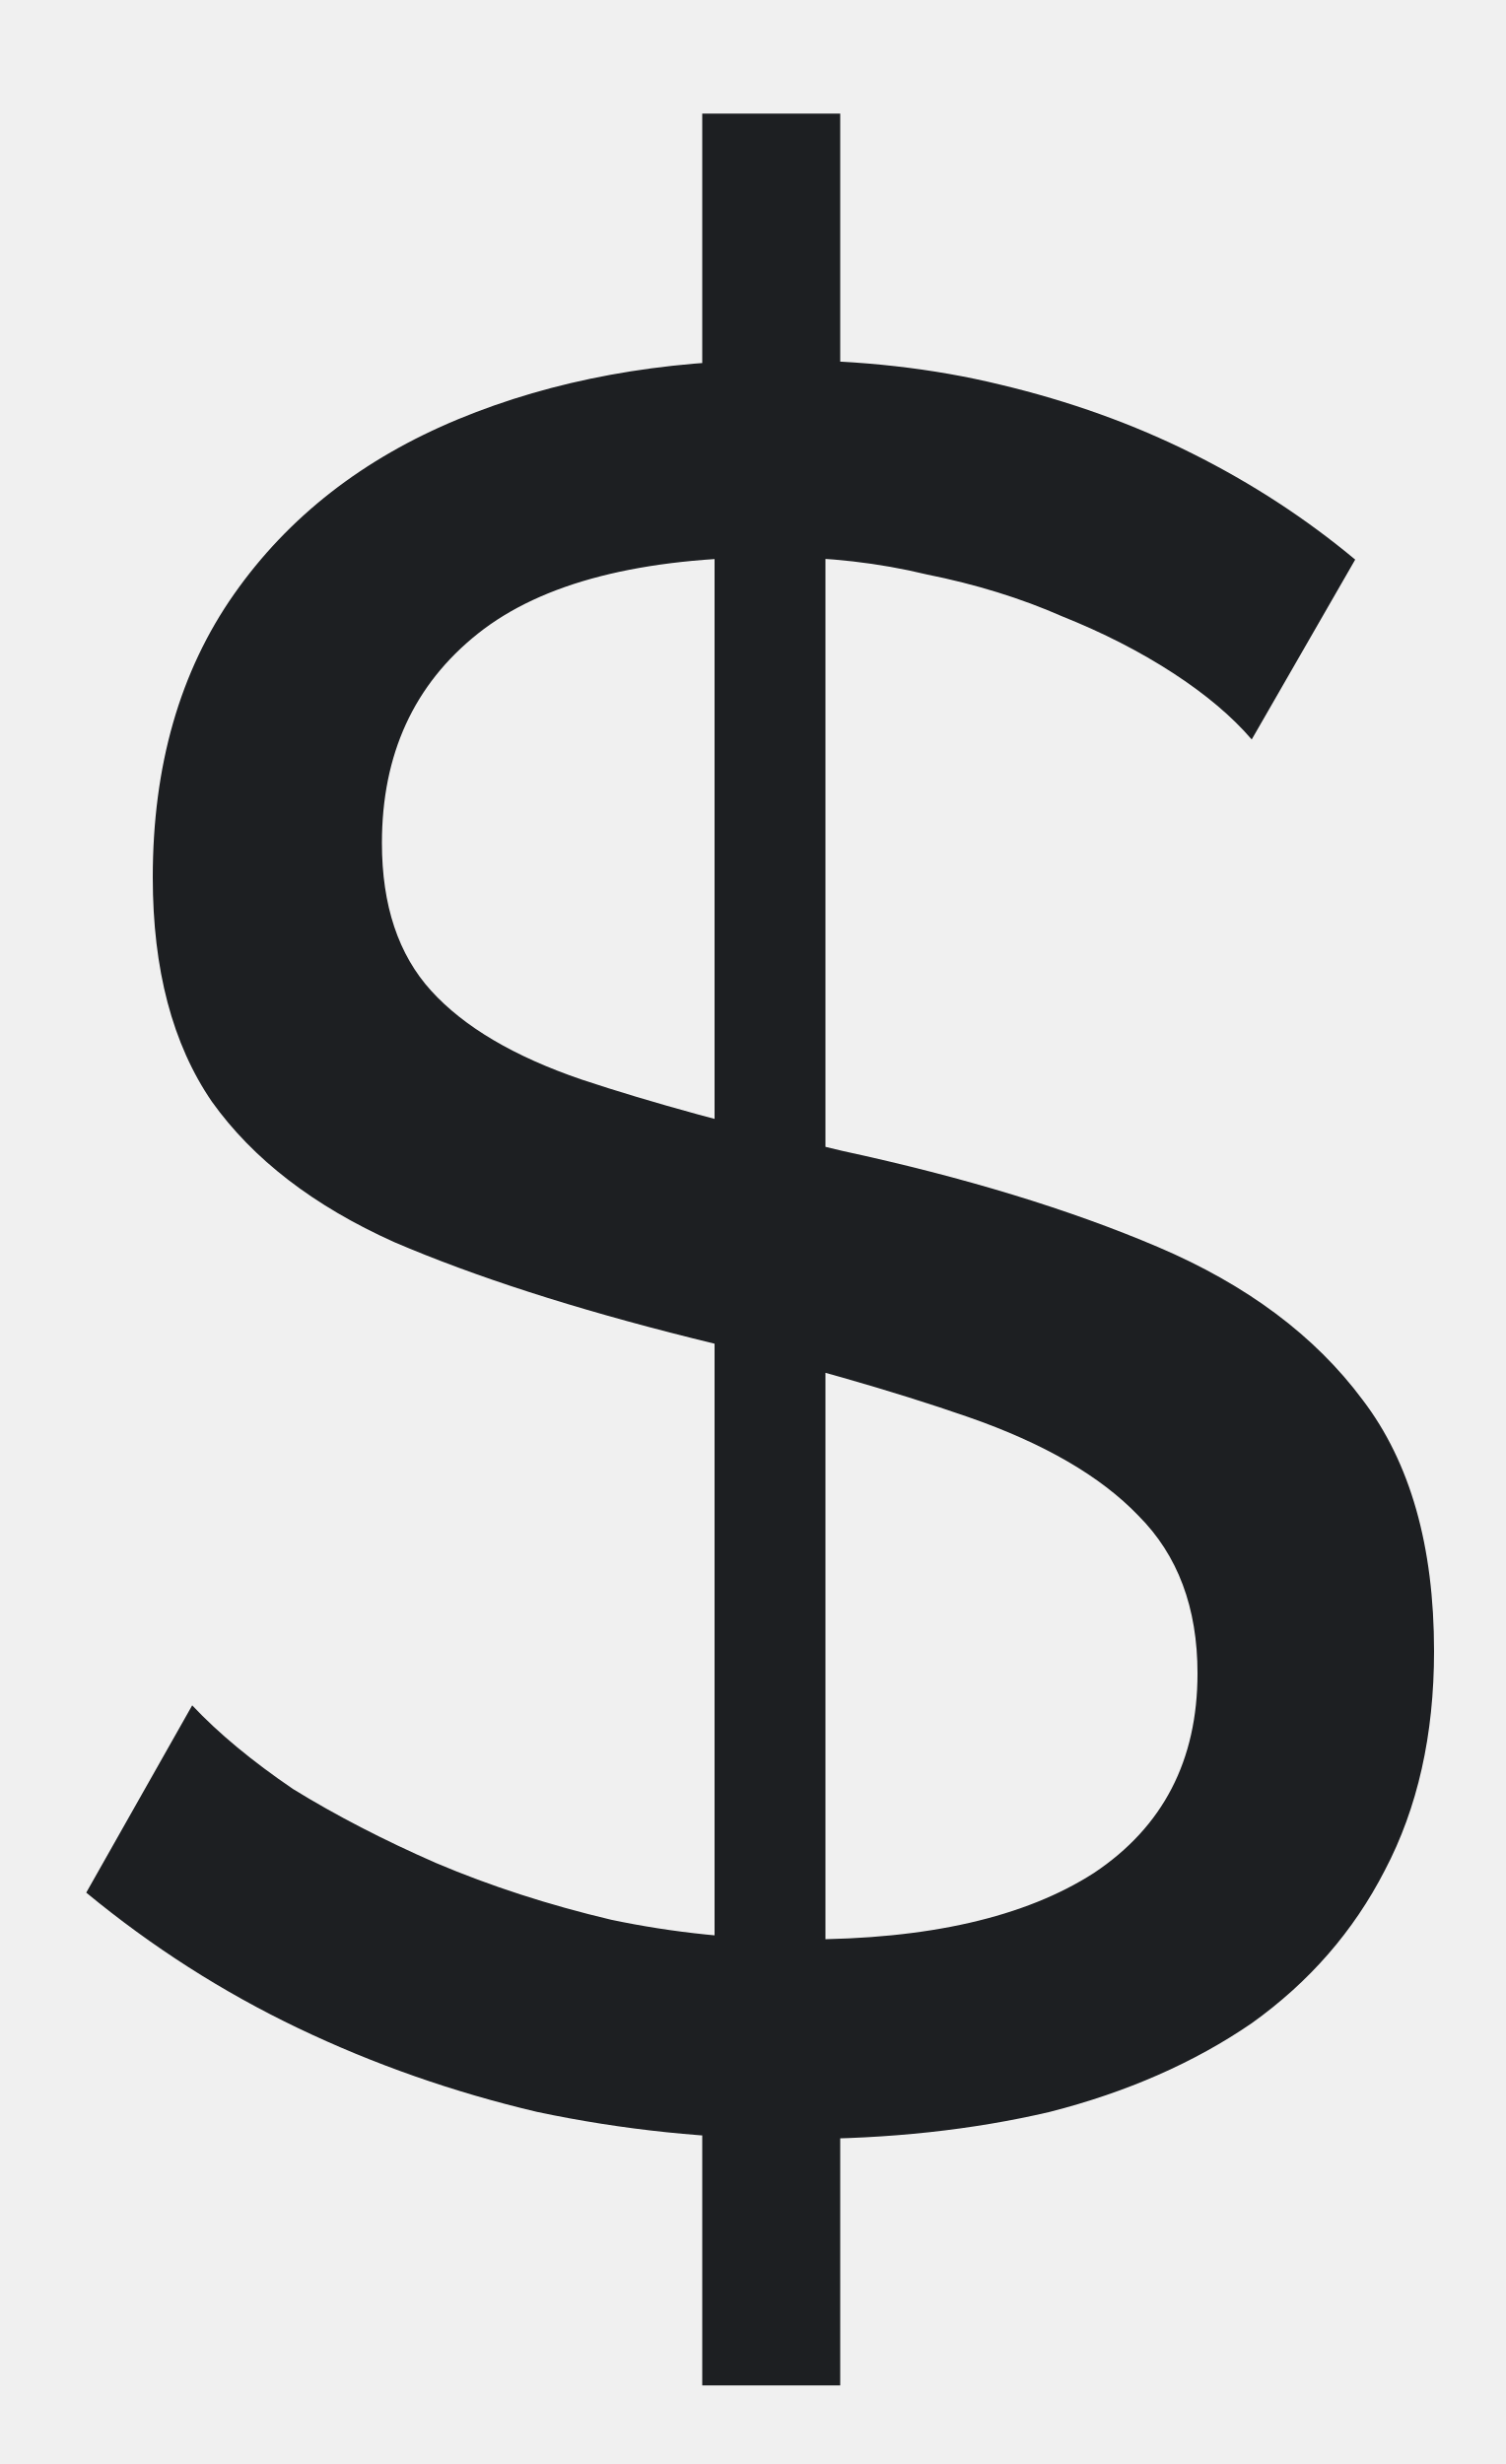
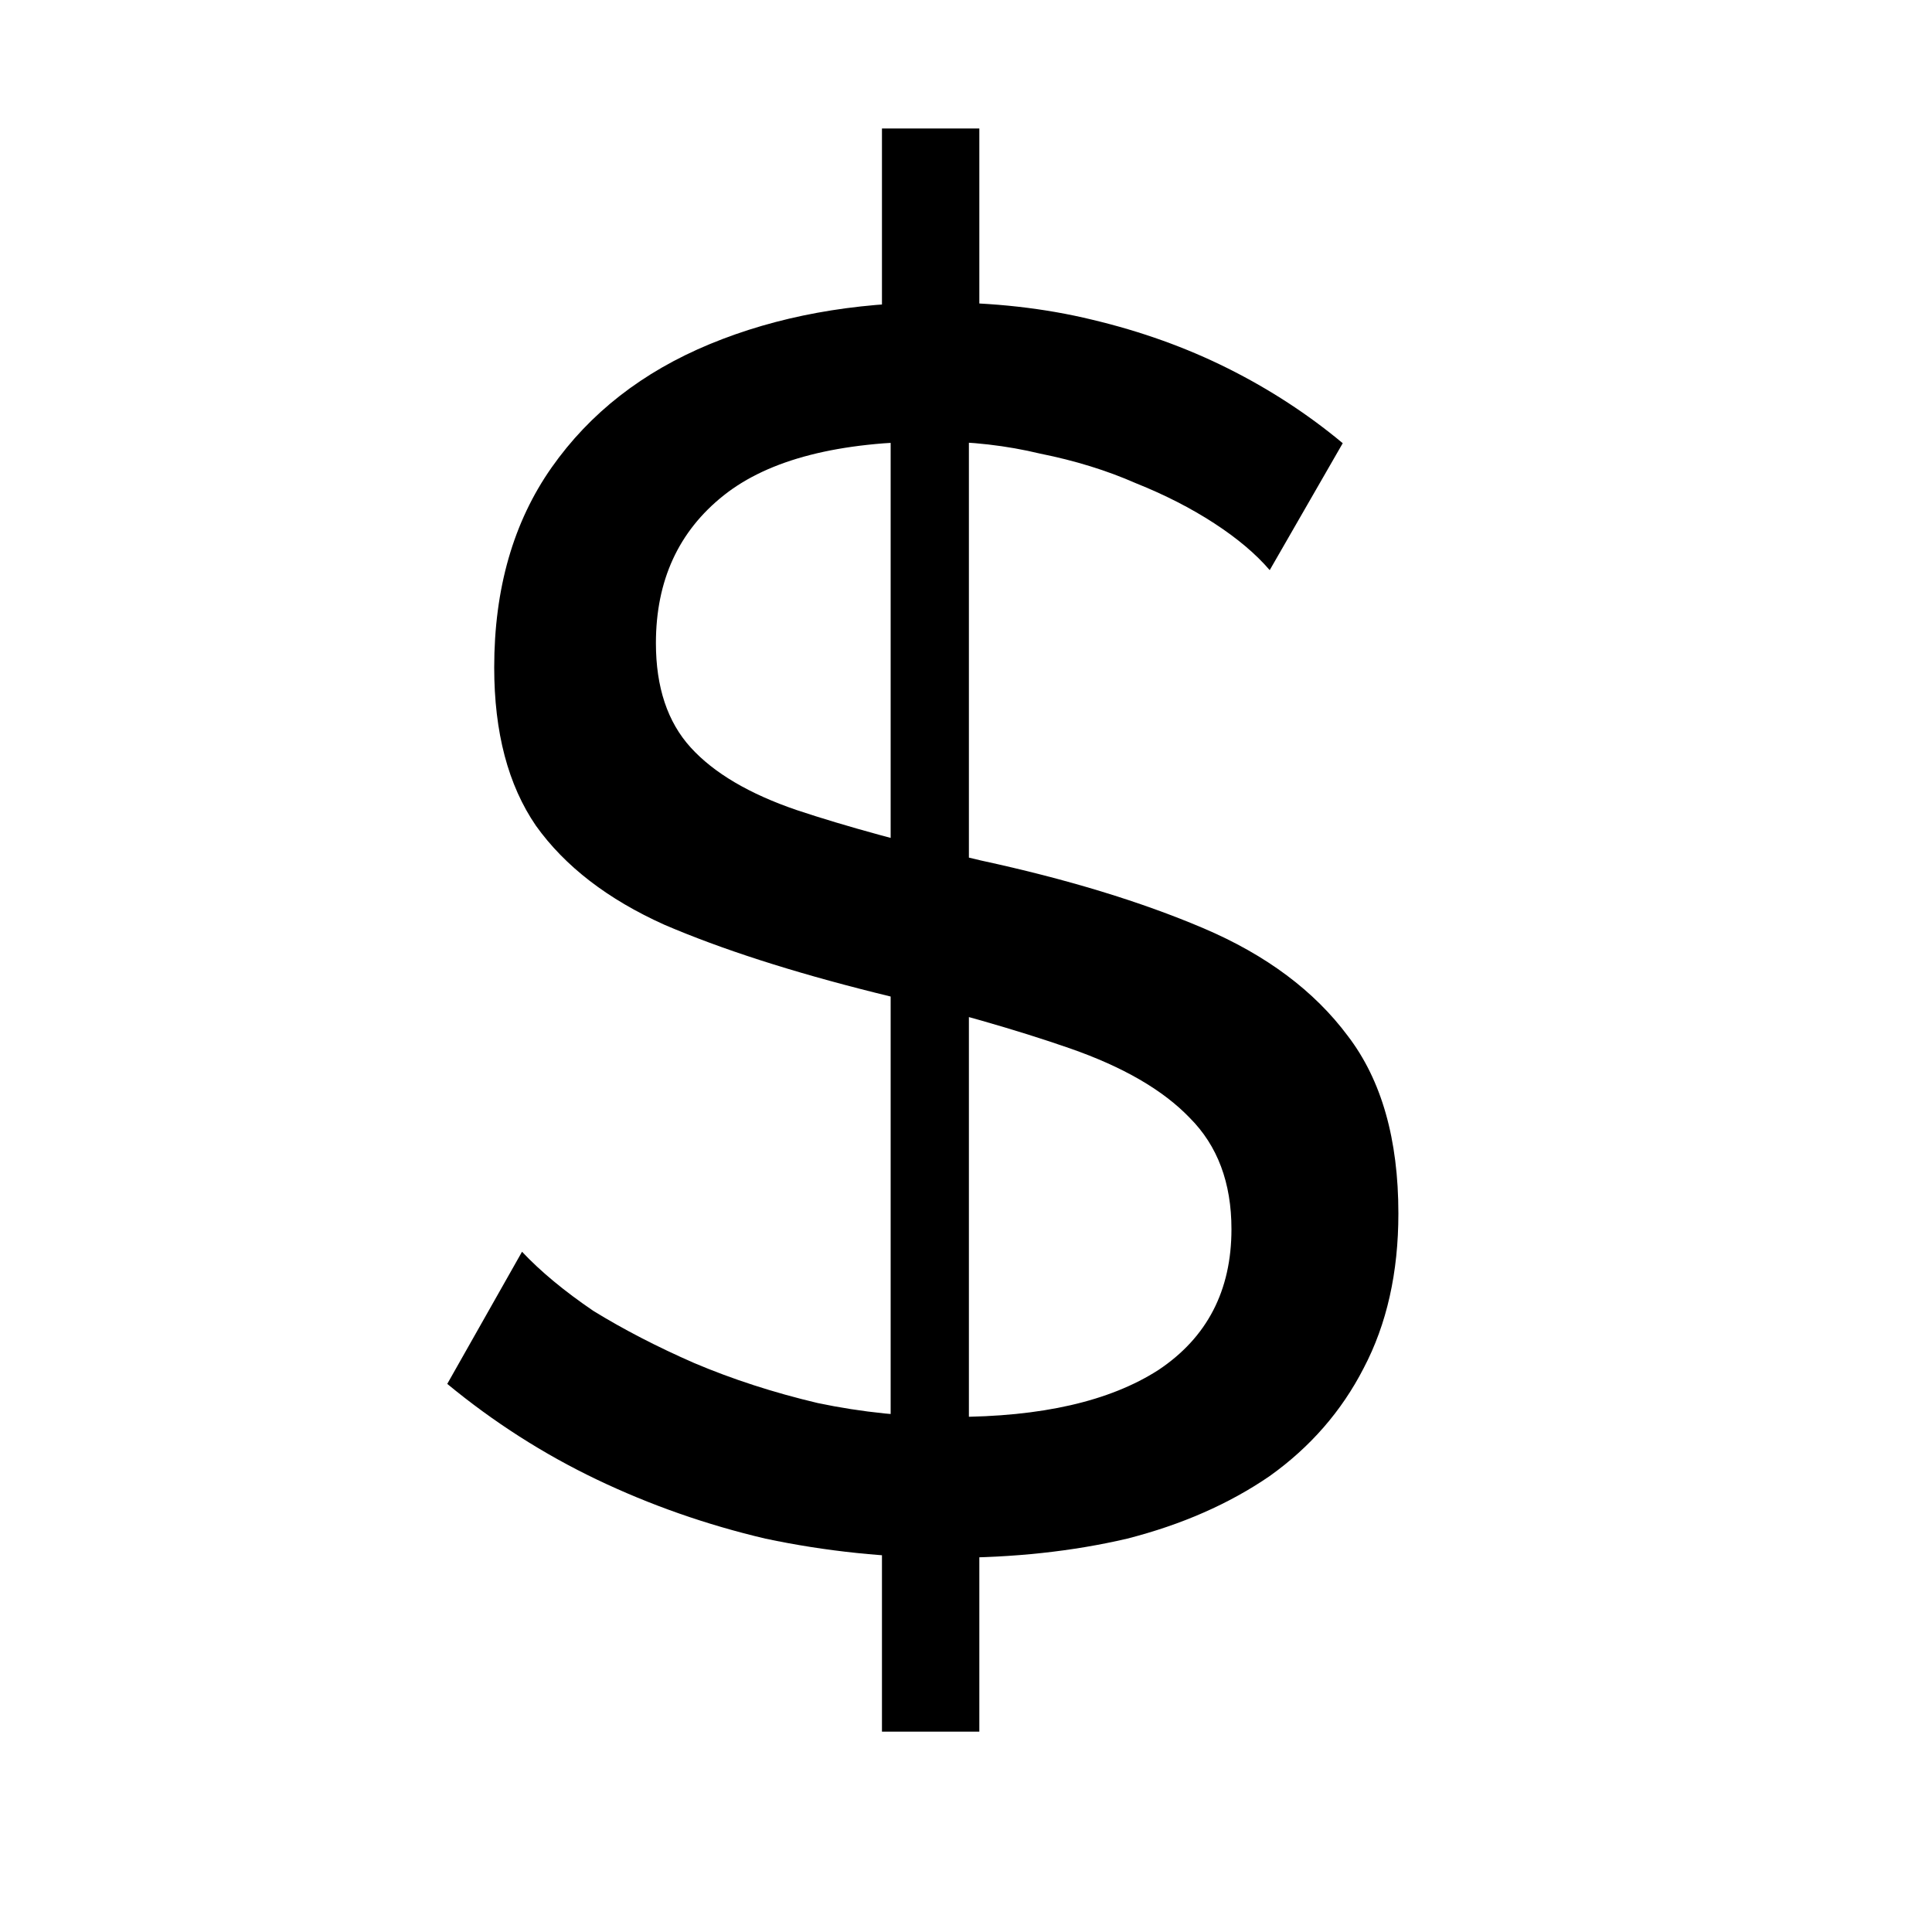
- <svg xmlns="http://www.w3.org/2000/svg" width="11" height="18" viewBox="0 0 11 18" fill="none">
-   <path d="M5.13 14.798L6.138 14.816V17.426H5.13V14.798ZM5.22 14.6V3.638L6.03 3.512V14.636L5.22 14.6ZM5.13 0.83H6.138V3.404L5.13 3.53V0.83ZM9.144 5.402C9 5.234 8.808 5.072 8.568 4.916C8.328 4.76 8.058 4.622 7.758 4.502C7.458 4.37 7.128 4.268 6.768 4.196C6.42 4.112 6.054 4.07 5.67 4.07C4.686 4.07 3.96 4.256 3.492 4.628C3.024 5 2.79 5.51 2.79 6.158C2.79 6.614 2.91 6.974 3.15 7.238C3.39 7.502 3.756 7.718 4.248 7.886C4.752 8.054 5.388 8.228 6.156 8.408C7.044 8.6 7.812 8.834 8.46 9.11C9.108 9.386 9.606 9.758 9.954 10.226C10.302 10.682 10.476 11.294 10.476 12.062C10.476 12.674 10.356 13.208 10.116 13.664C9.888 14.108 9.564 14.48 9.144 14.78C8.724 15.068 8.232 15.284 7.668 15.428C7.104 15.56 6.492 15.626 5.832 15.626C5.184 15.626 4.548 15.56 3.924 15.428C3.312 15.284 2.73 15.08 2.178 14.816C1.626 14.552 1.11 14.222 0.63 13.826L1.404 12.458C1.596 12.662 1.842 12.866 2.142 13.07C2.454 13.262 2.802 13.442 3.186 13.61C3.582 13.778 4.008 13.916 4.464 14.024C4.92 14.12 5.388 14.168 5.868 14.168C6.78 14.168 7.488 14.006 7.992 13.682C8.496 13.346 8.748 12.86 8.748 12.224C8.748 11.744 8.604 11.36 8.316 11.072C8.04 10.784 7.626 10.544 7.074 10.352C6.522 10.16 5.85 9.968 5.058 9.776C4.194 9.56 3.468 9.326 2.88 9.074C2.292 8.81 1.848 8.468 1.548 8.048C1.26 7.628 1.116 7.082 1.116 6.41C1.116 5.594 1.314 4.904 1.71 4.34C2.106 3.776 2.652 3.35 3.348 3.062C4.044 2.774 4.83 2.63 5.706 2.63C6.282 2.63 6.816 2.69 7.308 2.81C7.812 2.93 8.28 3.098 8.712 3.314C9.144 3.53 9.54 3.788 9.9 4.088L9.144 5.402Z" fill="#1D1F22" />
+ <svg xmlns="http://www.w3.org/2000/svg" width="20" height="20" viewBox="0 0 20 20" fill="none">
+   <g clip-path="url(#clip0_198626_12)">
+     <rect width="20" height="20" fill="white" />
+     <path d="M9.13 15.298L10.138 15.316V17.926H9.13V15.298ZM9.22 15.1V4.138L10.03 4.012V15.136L9.22 15.1ZM9.13 1.33H10.138V3.904L9.13 4.03V1.33ZM13.144 5.902C13 5.734 12.808 5.572 12.568 5.416C12.328 5.26 12.058 5.122 11.758 5.002C11.458 4.87 11.128 4.768 10.768 4.696C10.42 4.612 10.054 4.57 9.67 4.57C8.686 4.57 7.96 4.756 7.492 5.128C7.024 5.5 6.79 6.01 6.79 6.658C6.79 7.114 6.91 7.474 7.15 7.738C7.39 8.002 7.756 8.218 8.248 8.386C8.752 8.554 9.388 8.728 10.156 8.908C11.044 9.1 11.812 9.334 12.46 9.61C13.108 9.886 13.606 10.258 13.954 10.726C14.302 11.182 14.476 11.794 14.476 12.562C14.476 13.174 14.356 13.708 14.116 14.164C13.888 14.608 13.564 14.98 13.144 15.28C12.724 15.568 12.232 15.784 11.668 15.928C11.104 16.06 10.492 16.126 9.832 16.126C9.184 16.126 8.548 16.06 7.924 15.928C7.312 15.784 6.73 15.58 6.178 15.316C5.626 15.052 5.11 14.722 4.63 14.326L5.404 12.958C5.596 13.162 5.842 13.366 6.142 13.57C6.454 13.762 6.802 13.942 7.186 14.11C7.582 14.278 8.008 14.416 8.464 14.524C8.92 14.62 9.388 14.668 9.868 14.668C10.78 14.668 11.488 14.506 11.992 14.182C12.496 13.846 12.748 13.36 12.748 12.724C12.748 12.244 12.604 11.86 12.316 11.572C12.04 11.284 11.626 11.044 11.074 10.852C10.522 10.66 9.85 10.468 9.058 10.276C8.194 10.06 7.468 9.826 6.88 9.574C6.292 9.31 5.848 8.968 5.548 8.548C5.26 8.128 5.116 7.582 5.116 6.91C5.116 6.094 5.314 5.404 5.71 4.84C6.106 4.276 6.652 3.85 7.348 3.562C8.044 3.274 8.83 3.13 9.706 3.13C10.282 3.13 10.816 3.19 11.308 3.31C11.812 3.43 12.28 3.598 12.712 3.814C13.144 4.03 13.54 4.288 13.9 4.588L13.144 5.902Z" fill="black" />
+   </g>
+   <defs>
+     <clipPath id="clip0_198626_12">
+       <rect width="20" height="20" fill="white" />
+     </clipPath>
+   </defs>
</svg>
